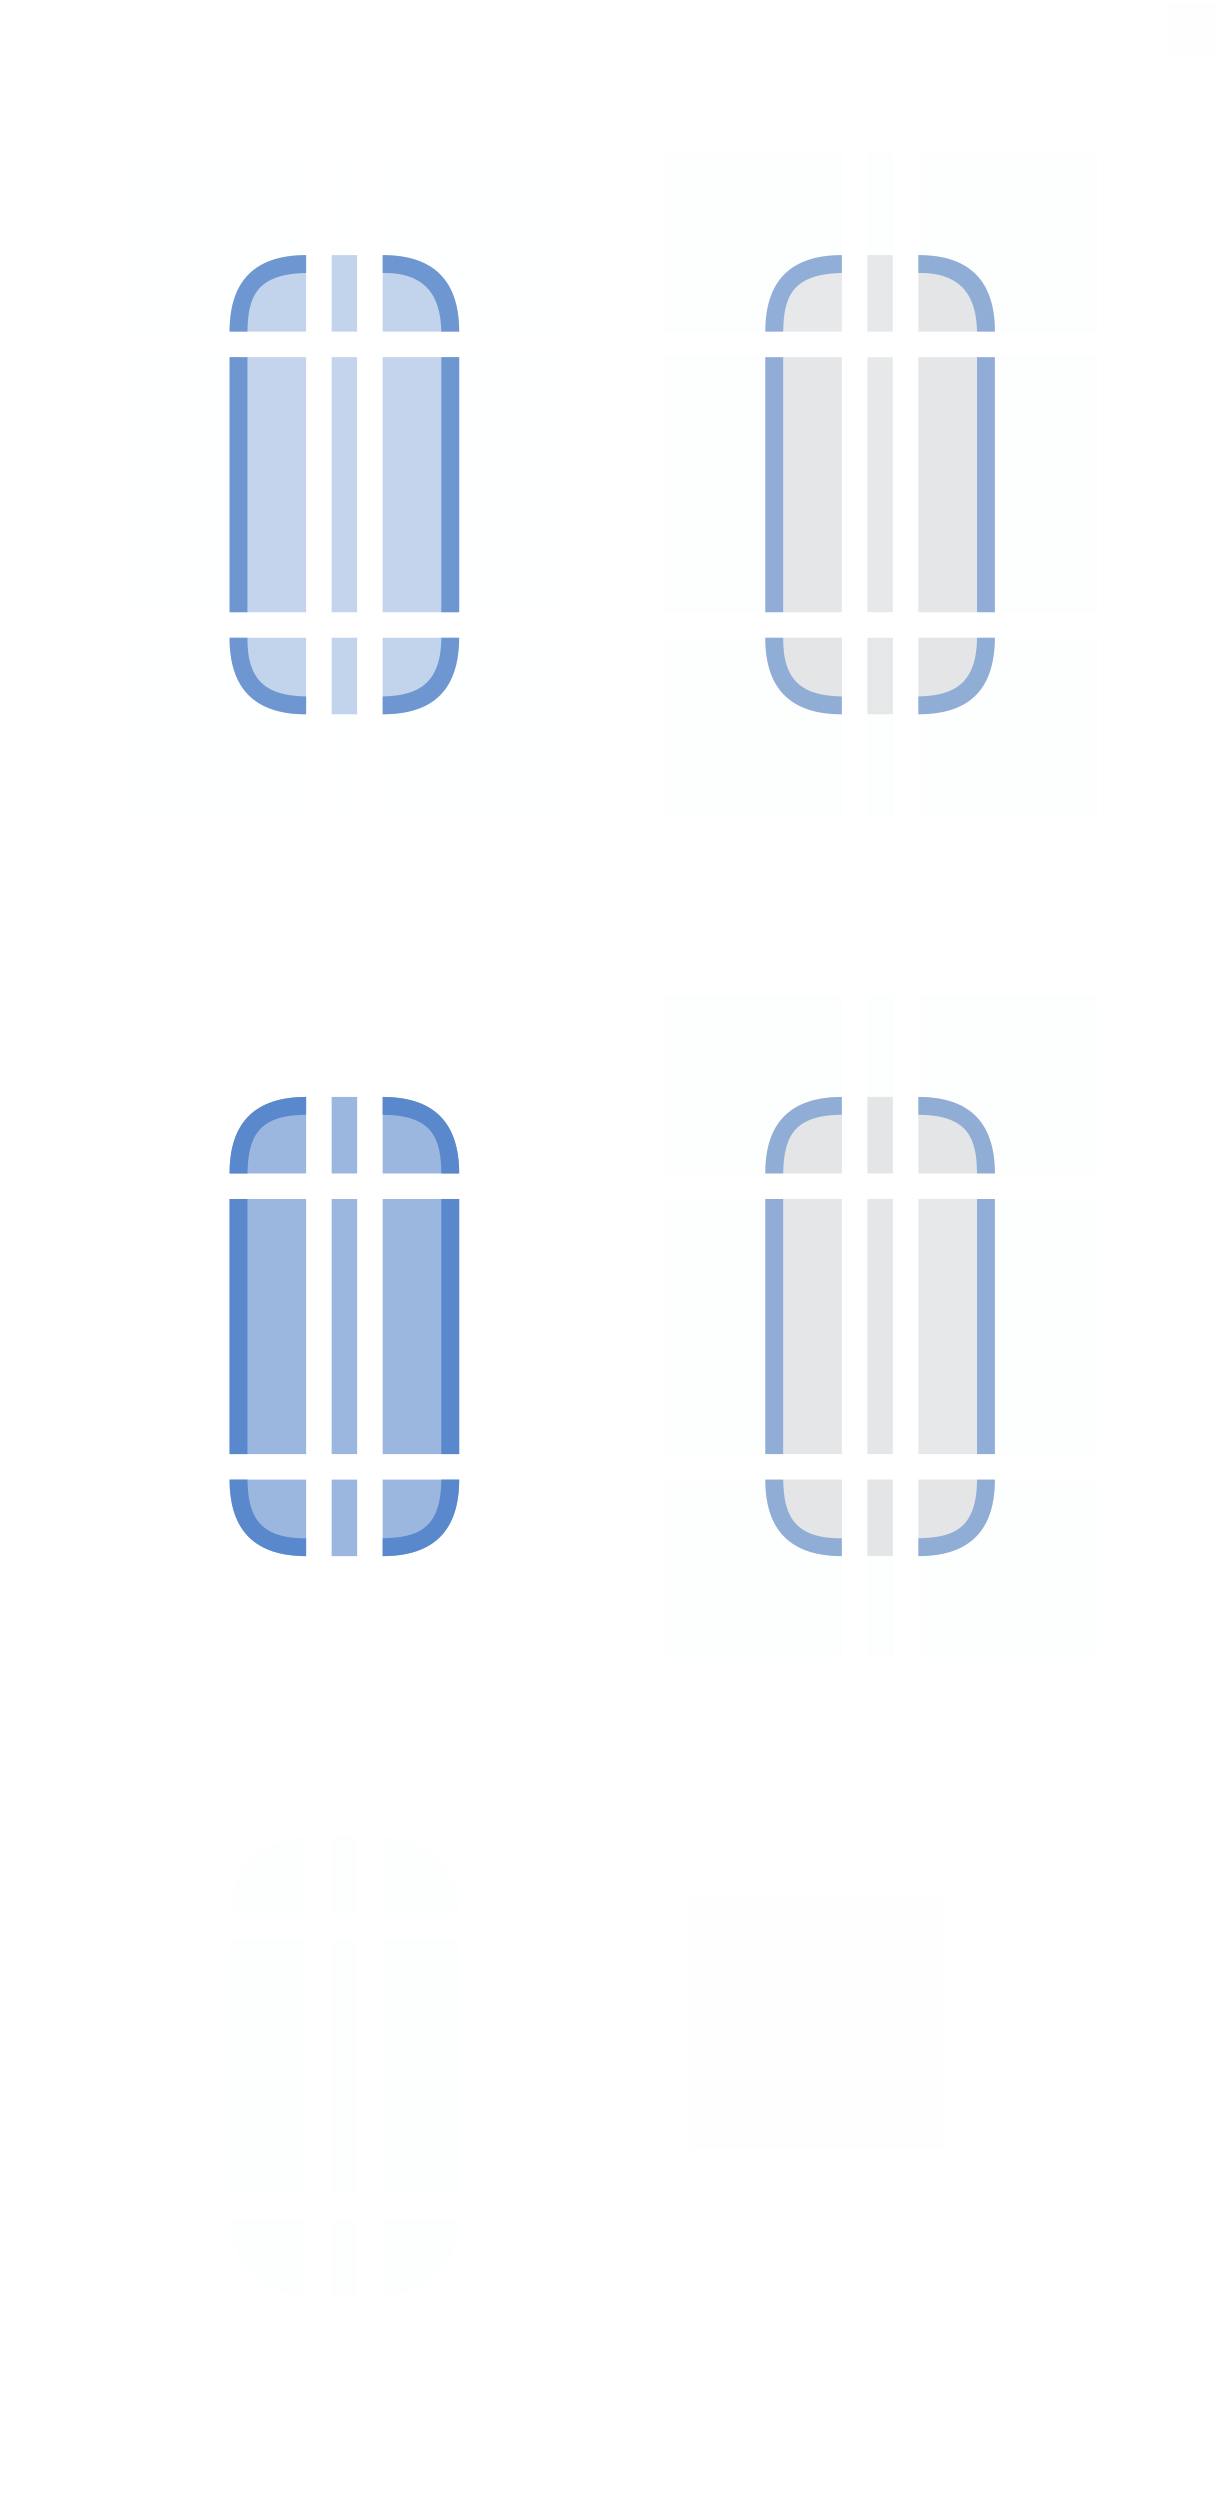
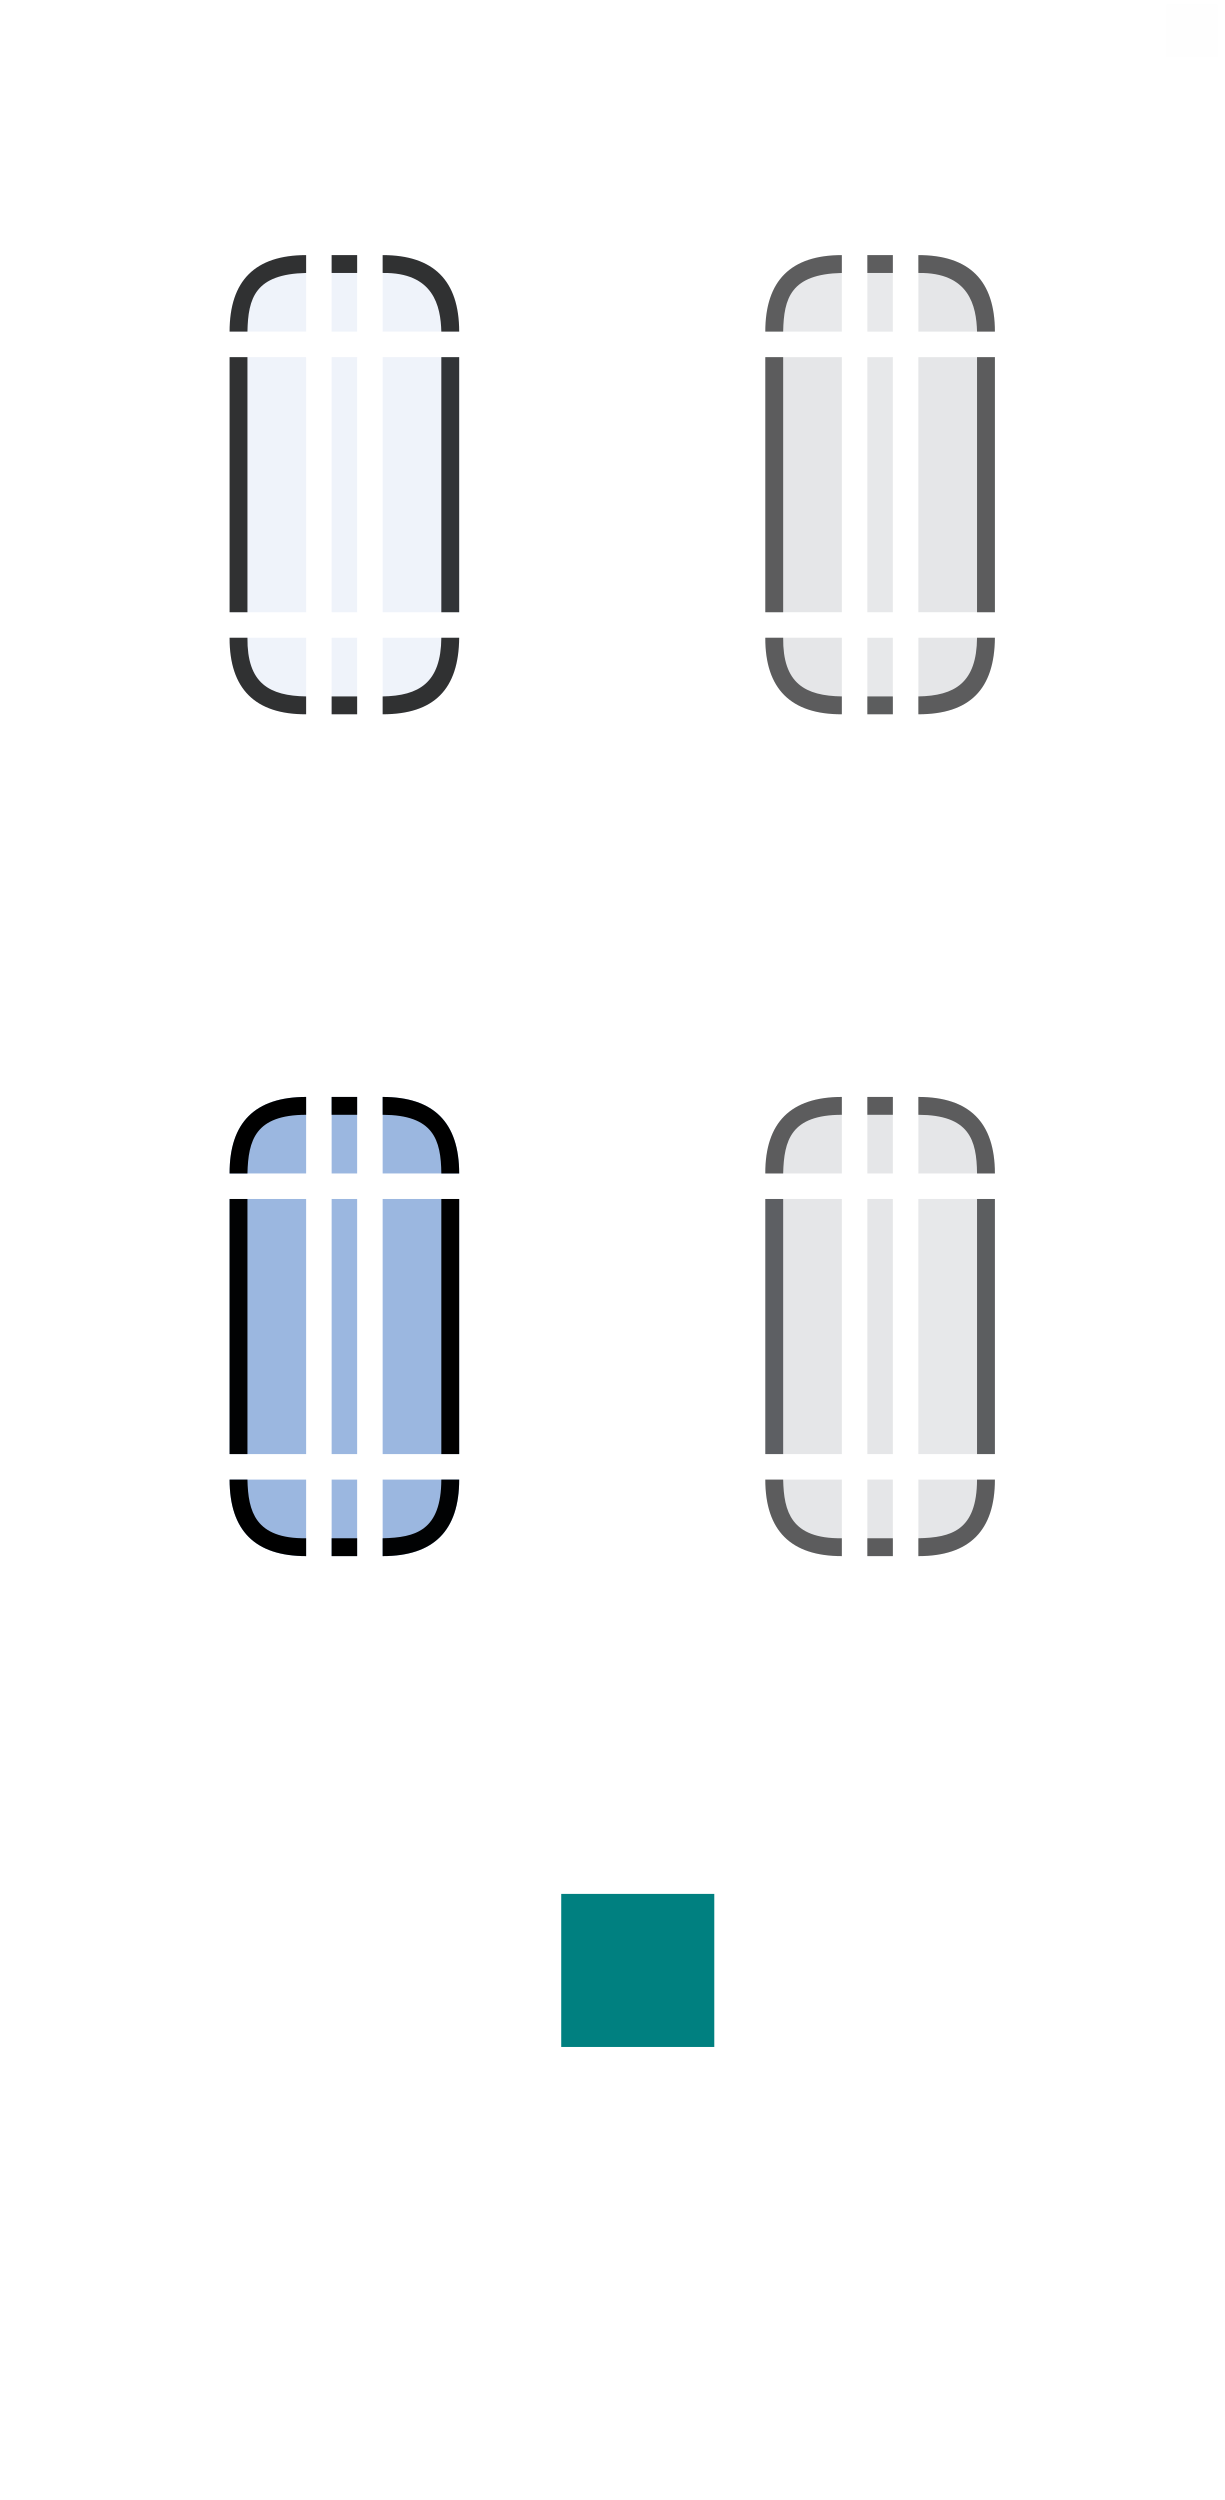
<svg xmlns="http://www.w3.org/2000/svg" width="48" height="98" id="svg3642" version="1.0">
  <style id="current-color-scheme" type="text/css">.ColorScheme-Highlight { stop-colr:#5988cc;    color:#5988cc; }
</style>
  <defs id="defs3644">
    <style type="text/css" id="style4" />
  </defs>
  <g id="layer1">
-     <rect style="stroke:none;fill-rule:evenodd;fill-opacity:0.6;fill:currentColor;opacity:0.6;" id="slider-center" width="1" height="10" x="13" y="14" class="ColorScheme-Text  ColorScheme-Highlight" />
-     <g transform="matrix(0,-0.75,-0.1,0,14.7,19.75)" id="slider-top" style="opacity:1;fill:#5e81ac;fill-opacity:0.6">
-       <rect style="opacity:0.01;fill:#5e81ac;fill-opacity:0.6;stroke:none" id="rect3850" width="1" height="7" x="24" y="12" transform="matrix(0,-10,-1.333333,0,34.33333,257)" />
-       <path id="path3909" d="m 9,7 v 10 h 4 V 7 Z" style="stroke:none;fill-rule:evenodd;fill-opacity:0.6;fill:currentColor;opacity:0.6;" class="ColorScheme-Text  ColorScheme-Highlight" />
-     </g>
-     <g id="slider-bottom" transform="matrix(0,0.75,-0.1,0,14.7,18.25)" style="opacity:1;fill:#5e81ac;fill-opacity:0.6">
-       <rect style="opacity:0.01;fill:#5e81ac;fill-opacity:0.6;stroke:none" id="rect3860" width="1" height="7" x="24" y="31" transform="matrix(0,-10,1.333333,0,-32.33333,257)" />
-       <path style="stroke:none;fill-rule:evenodd;fill-opacity:0.6;fill:currentColor;opacity:0.6;" d="m 9,7 v 10 h 4 V 7 Z" id="path3915" class="ColorScheme-Text  ColorScheme-Highlight" />
-     </g>
-     <rect ry="8" rx="0" y="74.241" x="27.018" height="10" width="10" id="hint-scrollbar-size" style="opacity:0.01;fill:#476c85;fill-opacity:1;fill-rule:nonzero;stroke:none;stroke-width:0.714" />
+     <rect style="stroke:none;fill-rule:evenodd;fill-opacity:0.094;fill:#5988cc;opacity:1" id="slider-center" width="1" height="10" x="13" y="14" class="ColorScheme-Text  ColorScheme-Highlight" />
+     <rect ry="4.8" rx="0" y="74.241" x="22" height="6" width="6" id="hint-scrollbar-size" style="opacity:1;fill:#008080;fill-opacity:1;fill-rule:nonzero;stroke:none;stroke-width:0.429" />
    <rect style="opacity:0.01;fill:#476c85;fill-opacity:1;fill-rule:nonzero;stroke:none" id="hint-tile-center" width="2.033" height="2.077" x="45.71" y="0.166" rx="0" ry="2.077" />
-     <rect style="fill:#088699;fill-opacity:0.01;fill-rule:evenodd;stroke:none" id="sunken-slider-center" width="1" height="10" x="13" y="76" class="ColorScheme-ButtonHover" />
-     <g id="sunken-slider-right" transform="matrix(0.75,0,0,1,8.249993,69)" style="fill:#088699;fill-opacity:0.01">
-       <path id="rect3838-4-8" d="m 9,7 v 10 h 4 V 7 Z" style="fill:#088699;fill-opacity:0.01;fill-rule:evenodd;stroke:none" class="ColorScheme-ButtonHover" />
-       <rect style="opacity:0.01;fill:#088699;fill-opacity:0.01;stroke:none" id="rect3924" width="4" height="10" x="29" y="64" transform="matrix(1.333333,0,0,1,-25.66667,-57)" />
-     </g>
-     <g id="sunken-slider-topright" transform="matrix(0.75,0,0,0.75,8.249993,69.75)" style="fill:#088699;fill-opacity:0.01">
-       <rect style="opacity:0.01;fill:#088699;fill-opacity:0.01;stroke:none" id="rect3920" width="7" height="7" x="26" y="56" transform="matrix(1.333333,0,0,1.333333,-25.66667,-77)" />
-       <path id="rect3840-2-9" d="m 9,3 v 4 h 4 C 13,4.784 11.216,3 9,3 Z" style="fill:#088699;fill-opacity:0.01;fill-rule:evenodd;stroke:none" class="ColorScheme-ButtonHover" />
-     </g>
-     <g id="sunken-slider-bottomright" transform="matrix(0.75,0,0,0.75,8.249993,74.25)" style="fill:#088699;fill-opacity:0.01">
-       <rect style="opacity:0.01;fill:#088699;fill-opacity:0.01;stroke:none" id="rect3930" width="7" height="7" x="26" y="75" transform="matrix(1.333333,0,0,1.333333,-25.66667,-83)" />
-       <path style="fill:#088699;fill-opacity:0.01;fill-rule:evenodd;stroke:none" d="m 9,21 v -4 h 4 c 0,2.216 -1.784,4 -4,4 z" id="path3871-1-7" class="ColorScheme-ButtonHover" />
-     </g>
-     <g id="sunken-slider-left" transform="matrix(-0.75,0,0,1,18.75,69)" style="fill:#088699;fill-opacity:0.01">
-       <path style="fill:#088699;fill-opacity:0.01;fill-rule:evenodd;stroke:none" d="m 9,7 v 10 h 4 V 7 Z" id="path3891-9-4" class="ColorScheme-ButtonHover" />
-       <rect style="opacity:0.01;fill:#088699;fill-opacity:0.01;stroke:none" id="rect3922" width="4" height="10" x="16" y="64" transform="matrix(-1.333333,0,0,1,39.66667,-57)" />
-     </g>
-     <g id="sunken-slider-topleft" transform="matrix(-0.75,0,0,0.75,18.75,69.75)" style="fill:#088699;fill-opacity:0.01">
-       <rect style="opacity:0.01;fill:#088699;fill-opacity:0.01;stroke:none" id="rect3916" width="7" height="7" x="16" y="56" transform="matrix(-1.333333,0,0,1.333333,39.66667,-77)" />
-       <path style="fill:#088699;fill-opacity:0.01;fill-rule:evenodd;stroke:none" d="m 9,3 v 4 h 4 C 13,4.784 11.216,3 9,3 Z" id="path3895-2-1" class="ColorScheme-ButtonHover" />
-     </g>
-     <g id="sunken-slider-bottomleft" transform="matrix(-0.75,0,0,0.75,18.75,74.25)" style="fill:#088699;fill-opacity:0.01">
-       <rect style="opacity:0.01;fill:#088699;fill-opacity:0.01;stroke:none" id="rect3926" width="7" height="7" x="16" y="75" transform="matrix(-1.333333,0,0,1.333333,39.66667,-83)" />
-       <path id="path3901-9-9" d="m 9,21 v -4 h 4 c 0,2.216 -1.784,4 -4,4 z" style="fill:#088699;fill-opacity:0.01;fill-rule:evenodd;stroke:none" class="ColorScheme-ButtonHover" />
-     </g>
-     <g transform="matrix(0,-0.75,-0.1,0,14.7,81.75)" id="sunken-slider-top" style="fill:#088699;fill-opacity:0.01">
-       <rect style="opacity:0.01;fill:#088699;fill-opacity:0.01;stroke:none" id="rect3918" width="1" height="7" x="24" y="56" transform="matrix(0,-10,-1.333333,0,93,257)" />
-       <path id="path3909-6-1" d="m 9,7 v 10 h 4 V 7 Z" style="fill:#088699;fill-opacity:0.01;fill-rule:evenodd;stroke:none" class="ColorScheme-ButtonHover" />
-     </g>
-     <g id="sunken-slider-bottom" transform="matrix(0,0.75,-0.1,0,14.7,80.25)" style="fill:#088699;fill-opacity:0.01">
-       <rect style="opacity:0.01;fill:#088699;fill-opacity:0.01;stroke:none" id="rect3928" width="1" height="7" x="24" y="75" transform="matrix(0,-10,1.333333,0,-91,257)" />
-       <path style="fill:#088699;fill-opacity:0.01;fill-rule:evenodd;stroke:none" d="m 9,7 v 10 h 4 V 7 Z" id="path3915-6-3" class="ColorScheme-ButtonHover" />
-     </g>
    <rect class="ColorScheme-ButtonHover  ColorScheme-Highlight" y="47" x="13" height="10" width="1" id="mouseover-slider-center" style="stroke:none;fill-rule:evenodd;fill-opacity:0.6;fill:currentColor;opacity:1" />
-     <g id="mouseover-slider-top" transform="matrix(0,-0.75,-0.1,0,14.7,52.75)" style="opacity:1;fill:#6e9ba8;fill-opacity:0.6">
-       <rect transform="matrix(0,-10,-1.333333,0,93,257)" y="56" x="24" height="7" width="1" id="rect3999" style="opacity:0.01;fill:#6e9ba8;fill-opacity:0.6;stroke:none" />
-       <path class="ColorScheme-ButtonHover  ColorScheme-Highlight" style="stroke:none;fill-rule:evenodd;fill-opacity:0.6;fill:currentColor;opacity:1" d="m 9,7 v 10 h 4 V 7 Z" id="path4001" />
-     </g>
-     <g transform="matrix(0,0.75,-0.1,0,14.7,51.25)" id="mouseover-slider-bottom" style="opacity:1;fill:#6e9ba8;fill-opacity:0.6">
-       <rect transform="matrix(0,-10,1.333333,0,-91,257)" y="75" x="24" height="7" width="1" id="rect4005" style="opacity:0.01;fill:#6e9ba8;fill-opacity:0.6;stroke:none" />
-       <path class="ColorScheme-ButtonHover  ColorScheme-Highlight" id="path4007" d="m 9,7 v 10 h 4 V 7 Z" style="stroke:none;fill-rule:evenodd;fill-opacity:0.6;fill:currentColor;opacity:1" />
-     </g>
    <g id="g1946" transform="translate(-7.000007,-5.999998)">
      <g id="g1695">
-         <g id="background-horizontal-top">
-           <rect y="45" x="41" height="7" width="1" id="rect4336" style="opacity:0.01;fill:#13446c;fill-opacity:1;stroke:none" />
-         </g>
-       </g>
-       <path class="ColorScheme-Text" style="opacity:1;fill:#192432;fill-opacity:0.01;fill-rule:evenodd;stroke:none;stroke-width:0.274" d="m 42,52 h -1 v -3 h 1 z" id="path4338" />
-       <path id="path4340" d="m 42,52 h -1 v -3 h 1 z" style="opacity:1;fill:#192432;fill-opacity:0.102;fill-rule:evenodd;stroke:none;stroke-width:0.274" class="ColorScheme-ViewBackground" />
+         <g id="g3185" />
+       </g>
      <g id="g4008">
-         <g id="background-horizontal-bottom">
-           <rect y="64" x="41" height="7" width="1" id="rect4344" style="opacity:0.01;fill:#13446c;fill-opacity:1;stroke:none" />
-         </g>
-         <path class="ColorScheme-Text" id="path4346" d="m 42,64 h -1 v 3 h 1 z" style="opacity:1;fill:#192432;fill-opacity:0.01;fill-rule:evenodd;stroke:none;stroke-width:0.274" />
-         <path style="opacity:1;fill:#192432;fill-opacity:0.102;fill-rule:evenodd;stroke:none;stroke-width:0.274" d="m 42,64 h -1 v 3 h 1 z" id="path4348" class="ColorScheme-ViewBackground" />
+         <g id="g3180" />
      </g>
      <g id="g1698">
        <rect style="opacity:1;fill:#192432;fill-opacity:0.01;fill-rule:evenodd;stroke:none" id="rect4352" width="1" height="10" x="41" y="53" class="ColorScheme-Text" />
        <g id="background-horizontal-center">
          <rect class="ColorScheme-ViewBackground" y="53" x="41" height="10" width="1" id="rect4354" style="opacity:1;fill:#192432;fill-opacity:0.102;fill-rule:evenodd;stroke:none" />
        </g>
      </g>
    </g>
    <g id="background-horizontal-topleft" transform="translate(-7.000007,-5.999998)">
-       <rect y="45" x="33" height="7" width="7" id="rect4320" style="opacity:0.01;fill:#13446c;fill-opacity:1;stroke:none" />
      <path class="ColorScheme-Text" id="path4322" d="m 40,49 v 3 h -3 c 6e-6,-2 1,-3 3,-3 z" style="opacity:1;fill:#192432;fill-opacity:0.01;fill-rule:evenodd;stroke:none;stroke-width:0.75" />
      <path style="fill:#192432;fill-opacity:0.102;fill-rule:evenodd;stroke:none;stroke-width:0.75" d="m 40,49 v 3 h -3 c -10e-7,-2 1,-3 3,-3 z" id="path4324" class="ColorScheme-ViewBackground" />
-       <path class="ColorScheme-Background  ColorScheme-Highlight" style="stroke-width:0.429;fill-opacity:0.6;fill:currentColor;opacity:1;" d="m 37,52 h 0.7 v 0 C 37.733,50.699 38,49.702 40,49.7 v 0 -0.7 0 c -2,-2e-6 -3.008,1 -3,3 z" id="path999-2" />
+       <path class="ColorScheme-Background  ColorScheme-Highlight" style="stroke-width:0.429;fill-opacity:0.6;fill:#000000;opacity:1" d="m 37,52 h 0.7 v 0 C 37.733,50.699 38,49.702 40,49.7 v 0 -0.7 0 c -2,-2e-6 -3.008,1 -3,3 z" id="path999-2" />
    </g>
    <g id="g1639" transform="translate(-7.000007,-5.999998)">
      <g id="g2984">
        <g id="g3676">
          <g id="g2587">
            <g id="g2583" />
          </g>
        </g>
        <g id="g3270">
          <g id="g1645">
-             <g id="background-vertical-top">
-               <rect style="opacity:0.01;fill:#13436c;fill-opacity:1;stroke:none" id="rect3866" width="1" height="7" x="41" y="12" />
+             <g id="g2418" />
+           </g>
+         </g>
+         <g id="g1654">
+           <g id="g3019">
+             <g id="background-vertical-bottom">
+               <path style="fill:#192432;fill-opacity:0.102;fill-rule:evenodd;stroke:none;stroke-width:0.274" d="m 42,31 h -1 v 3 h 1 z" id="path3915-5" class="ColorScheme-Text" />
            </g>
-             <path id="path3909-8" d="m 42,19 h -1 v -3 h 1 z" style="opacity:1;fill:#192432;fill-opacity:0.1;fill-rule:evenodd;stroke:none;stroke-width:0.274" class="ColorScheme-Text" />
-           </g>
-         </g>
-         <g id="g1654">
-           <g id="background-vertical-bottom">
-             <rect style="opacity:0.01;fill:#13436c;fill-opacity:1;stroke:none" id="rect3876" width="1" height="7" x="41" y="31" />
-             <path style="opacity:1;fill:#192432;fill-opacity:0.102;fill-rule:evenodd;stroke:none;stroke-width:0.274" d="m 42,31 h -1 v 3 h 1 z" id="path3915-5" class="ColorScheme-Text" />
            <path class="ColorScheme-ViewBackground" id="path4282" d="m 42,31 h -1 v 3 h 1 z" style="opacity:0;fill:#13446c;fill-opacity:1;fill-rule:evenodd;stroke:none;stroke-width:0.274" />
          </g>
        </g>
        <g id="g3472">
          <g id="g1648">
            <g id="background-vertical-center">
              <rect class="ColorScheme-Text" y="20" x="41" height="10" width="1" id="rect4272" style="opacity:1;fill:#192432;fill-opacity:0.102;fill-rule:evenodd;stroke:none" />
            </g>
          </g>
          <rect style="opacity:0;fill:#13446c;fill-opacity:1;fill-rule:evenodd;stroke:none" id="rect4266" width="1" height="10" x="41" y="20" class="ColorScheme-ViewBackground" />
        </g>
      </g>
    </g>
    <g id="background-vertical-topleft" transform="translate(-7.000007,-5.999998)">
-       <rect style="opacity:0.01;fill:#13436c;fill-opacity:1;stroke:none" id="rect3864" width="7" height="7" x="33" y="12" />
      <path style="opacity:1;fill:#192432;fill-opacity:0.1;fill-rule:evenodd;stroke:none;stroke-width:0.75" d="m 40,16 v 3 h -3 c 0,-2 1,-3 3,-3 z" id="path3895-9" class="ColorScheme-Text" />
      <path class="ColorScheme-ViewBackground" id="path4274" d="M 40,16 V 16.948 19 h -3 c 0,-1.662 1.338,-3 3,-3 z" style="opacity:0;fill:#13436c;fill-opacity:1;fill-rule:evenodd;stroke:none;stroke-width:0.75" />
-       <path class="ColorScheme-Background  ColorScheme-Highlight" style="stroke-width:0.429;fill-opacity:0.6;fill:currentColor;" d="M 37,19 H 37.7 v 0 c 0.026,-1.317 0.3,-2.255 2.3,-2.3 v 0 V 16 L 40,16 C 38,16 37,17 37,19 Z" id="path999-2-5" />
+       <path class="ColorScheme-Background  ColorScheme-Highlight" style="stroke-width:0.429;fill-opacity:0.6;fill:#000000" d="M 37,19 H 37.7 v 0 c 0.026,-1.317 0.3,-2.255 2.3,-2.3 v 0 V 16 L 40,16 C 38,16 37,17 37,19 Z" id="path999-2-5" />
    </g>
    <g id="background-vertical-topright" transform="translate(-7.000007,-5.999998)">
-       <rect style="opacity:0.01;fill:#13436c;fill-opacity:1;stroke:none" id="rect3868" width="7" height="7" x="43" y="12" />
      <path id="rect3840-1" d="m 43,16 v 3 h 3 c 7e-6,-2 -1,-3 -3,-3 z" style="opacity:0.01;fill:#192432;fill-opacity:1;fill-rule:evenodd;stroke:none;stroke-width:0.75" class="ColorScheme-Text" />
      <path class="ColorScheme-ViewBackground" style="opacity:1;fill:#192432;fill-opacity:0.102;fill-rule:evenodd;stroke:none;stroke-width:0.75" d="m 43,16 v 3 h 3 c 0,-2 -1,-3 -3,-3 z" id="path4278" />
-       <path class="ColorScheme-Background  ColorScheme-Highlight" style="stroke-width:0.429;fill-opacity:0.6;fill:currentColor;" d="m 43,16 v 0.7 0 c 2,-0.028 2.274,1.3 2.3,2.3 v 0 H 46 v 0 c 0,-2 -1,-3 -3,-3 z" id="path999-2-5-7" />
+       <path class="ColorScheme-Background  ColorScheme-Highlight" style="stroke-width:0.429;fill-opacity:0.6;fill:#000000" d="m 43,16 v 0.7 0 c 2,-0.028 2.274,1.3 2.3,2.3 v 0 H 46 v 0 c 0,-2 -1,-3 -3,-3 z" id="path999-2-5-7" />
    </g>
    <g id="background-vertical-bottomleft" transform="translate(-7.000007,-5.999998)">
-       <rect style="opacity:0.01;fill:#13436c;fill-opacity:1;stroke:none" id="rect3874" width="7" height="7" x="33" y="31" />
      <path id="path3901-7" d="m 40,34 v -3 h -3 c 7e-6,2 1,3 3,3 z" style="opacity:1;fill:#192432;fill-opacity:0.01;fill-rule:evenodd;stroke:none;stroke-width:0.75" class="ColorScheme-Text" />
      <path class="ColorScheme-ViewBackground" style="fill:#192432;fill-opacity:0.102;fill-rule:evenodd;stroke:none;stroke-width:0.75" d="m 40,34 v -3 h -3 c 0,2 1,3 3,3 z" id="path4280" />
-       <path class="ColorScheme-Background  ColorScheme-Highlight" style="stroke-width:0.429;fill-opacity:0.6;fill:currentColor;" d="m 40,34 v -0.7 0 C 38.568,33.276 37.681,32.801 37.7,31 v 0 H 37 v 0.008 C 36.993,33 38,34.007 39.998,34 Z" id="path999-2-5-7-0" />
+       <path class="ColorScheme-Background  ColorScheme-Highlight" style="stroke-width:0.429;fill-opacity:0.6;fill:#000000" d="m 40,34 v -0.7 0 C 38.568,33.276 37.681,32.801 37.7,31 v 0 H 37 v 0.008 C 36.993,33 38,34.007 39.998,34 Z" id="path999-2-5-7-0" />
    </g>
    <g id="background-vertical-bottomright" transform="translate(-7.000007,-5.999998)">
-       <rect style="opacity:0.01;fill:#13436c;fill-opacity:1;stroke:none" id="rect3878" width="7" height="7" x="43" y="31" />
      <path style="opacity:0.01;fill:#192432;fill-opacity:1;fill-rule:evenodd;stroke:none;stroke-width:0.75" d="m 43,34 v -3 h 3 c 7e-6,2 -1,3 -3,3 z" id="path3871-2" class="ColorScheme-Text" />
      <path class="ColorScheme-ViewBackground" id="path4284" d="m 43,34 v -3 h 3 c 0,2 -1,3 -3,3 z" style="fill:#192432;fill-opacity:0.102;fill-rule:evenodd;stroke:none;stroke-width:0.75" />
-       <path class="ColorScheme-Background  ColorScheme-Highlight" style="stroke-width:0.429;fill-opacity:0.6;fill:currentColor;" d="m 46,31 h -0.7 v 0 c -0.013,1.767 -0.875,2.275 -2.3,2.3 v 0 0.7 0 c 2.022,0 2.983,-0.983 3,-3 z" id="path999-2-5-7-0-9" />
+       <path class="ColorScheme-Background  ColorScheme-Highlight" style="stroke-width:0.429;fill-opacity:0.6;fill:#000000" d="m 46,31 h -0.7 v 0 c -0.013,1.767 -0.875,2.275 -2.3,2.3 v 0 0.7 0 c 2.022,0 2.983,-0.983 3,-3 z" id="path999-2-5-7-0-9" />
    </g>
    <g id="background-horizontal-topright" transform="translate(-7.000007,-5.999998)">
-       <rect y="45" x="43" height="7" width="7" id="rect4296" style="opacity:0.01;fill:#13446c;fill-opacity:1;stroke:none" />
      <path class="ColorScheme-Text" style="opacity:1;fill:#192432;fill-opacity:0.01;fill-rule:evenodd;stroke:none;stroke-width:0.75" d="m 43,49 v 3 h 3 c 6e-6,-2 -1,-3 -3,-3 z" id="path4298" />
      <path id="path4300" d="m 43,49 v 3 h 3 c -10e-7,-2 -1,-3 -3,-3 z" style="fill:#192432;fill-opacity:0.102;fill-rule:evenodd;stroke:none;stroke-width:0.75" class="ColorScheme-ViewBackground" />
-       <path class="ColorScheme-Background  ColorScheme-Highlight" style="stroke-width:0.429;fill-opacity:0.6;fill:#5988cc" d="M 43,49 V 49.7 v 0 c 2,0.005 2.286,0.981 2.3,2.3 v 0 H 46 V 52 c 0,-2 -1,-3 -3,-3 z" id="path999-2-5-7-3" />
+       <path class="ColorScheme-Background  ColorScheme-Highlight" style="stroke-width:0.429;fill-opacity:0.6;fill:#000000" d="M 43,49 V 49.7 v 0 c 2,0.005 2.286,0.981 2.3,2.3 v 0 H 46 V 52 c 0,-2 -1,-3 -3,-3 z" id="path999-2-5-7-3" />
    </g>
    <g id="background-horizontal-bottomright" transform="translate(-7.000007,-5.999998)">
-       <rect y="64" x="43" height="7" width="7" id="rect4304" style="opacity:0.01;fill:#13446c;fill-opacity:1;stroke:none" />
      <path class="ColorScheme-Text" id="path4306" d="m 43,67 v -3 h 3 c 6e-6,2 -1,3 -3,3 z" style="opacity:1;fill:#192432;fill-opacity:0.01;fill-rule:evenodd;stroke:none;stroke-width:0.75" />
      <path style="fill:#192432;fill-opacity:0.102;fill-rule:evenodd;stroke:none;stroke-width:0.75" d="m 43,67 v -3 h 3 C 46,66 45,67 43,67 Z" id="path4308" class="ColorScheme-ViewBackground" />
-       <path class="ColorScheme-Background  ColorScheme-Highlight" style="stroke-width:0.429;fill-opacity:0.6;fill:#5988cc" d="m 46,64 h -0.7 v 0 c -0.007,2 -1.002,2.271 -2.3,2.3 v 0 0.7 h 0.006 C 45,67 46,66 46,64 Z" id="path999-2-5-7-6" />
+       <path class="ColorScheme-Background  ColorScheme-Highlight" style="stroke-width:0.429;fill-opacity:0.6;fill:#000000" d="m 46,64 h -0.7 v 0 c -0.007,2 -1.002,2.271 -2.3,2.3 v 0 0.7 h 0.006 C 45,67 46,66 46,64 Z" id="path999-2-5-7-6" />
    </g>
    <g id="background-horizontal-bottomleft" transform="translate(-7.000007,-5.999998)">
-       <rect y="64" x="33" height="7" width="7" id="rect4328" style="opacity:0.01;fill:#13446c;fill-opacity:1;stroke:none" />
      <path class="ColorScheme-Text" style="opacity:1;fill:#192432;fill-opacity:0.01;fill-rule:evenodd;stroke:none;stroke-width:0.75" d="m 40,67 v -3 L 37,64 c -10e-7,2 1,3 3,3 z" id="path4330" />
      <path id="path4332" d="M 40,67 40,64 l -3,10e-7 C 37,66 38,67 40,67 Z" style="fill:#192432;fill-opacity:0.102;fill-rule:evenodd;stroke:none;stroke-width:0.75" class="ColorScheme-ViewBackground" />
-       <path class="ColorScheme-Background  ColorScheme-Highlight" style="stroke-width:0.429;fill-opacity:0.6;fill:#5988cc" d="m 40,67 v -0.7 0 C 38,66.324 37.727,65.247 37.7,64 H 37 v 0 0 c 0,2 1,3 3,3 z" id="path999-2-5-7-6-7" />
+       <path class="ColorScheme-Background  ColorScheme-Highlight" style="stroke-width:0.429;fill-opacity:0.6;fill:#000000" d="m 40,67 v -0.7 0 C 38,66.324 37.727,65.247 37.7,64 H 37 v 0 0 c 0,2 1,3 3,3 z" id="path999-2-5-7-6-7" />
    </g>
    <g id="background-vertical-left">
      <path style="opacity:0.01;fill:#192432;fill-opacity:1;fill-rule:evenodd;stroke:none;stroke-width:0.866" d="m 33,14 v 10 h -3 v -10 z" id="path3891-2" class="ColorScheme-Text" />
-       <rect style="opacity:0.01;fill:#13436c;fill-opacity:1;stroke:none" id="rect3870" width="4" height="10" x="26" y="14" />
      <path class="ColorScheme-ViewBackground" id="path4262" d="m 33,14 v 10 h -3 v -10 z" style="opacity:1;fill:#192432;fill-opacity:0.102;fill-rule:evenodd;stroke:none;stroke-width:0.866" />
-       <rect class="ColorScheme-Text  ColorScheme-Highlight" y="14" x="30" height="10" width="0.7" id="rect4272-3" style="stroke-width:0.837;stroke:none;fill-rule:evenodd;fill-opacity:0.6;fill:currentColor;opacity:1;" />
+       <rect class="ColorScheme-Text  ColorScheme-Highlight" y="14" x="30" height="10" width="0.7" id="rect4272-3" style="stroke-width:0.837;stroke:none;fill-rule:evenodd;fill-opacity:0.6;fill:#000000;opacity:1" />
    </g>
    <g id="background-vertical-right">
      <path id="rect3838-1" d="m 36,14 v 10 h 3 v -10 z" style="opacity:0.01;fill:#192432;fill-opacity:1;fill-rule:evenodd;stroke:none;stroke-width:0.866" class="ColorScheme-Text" />
-       <rect style="opacity:0.01;fill:#13436c;fill-opacity:1;stroke:none" id="rect3872" width="4" height="10" x="39" y="14" />
      <path class="ColorScheme-ViewBackground" style="opacity:1;fill:#192432;fill-opacity:0.102;fill-rule:evenodd;stroke:none;stroke-width:0.866" d="m 36,14 v 10 h 3 v -10 z" id="path4264" />
-       <rect class="ColorScheme-Text  ColorScheme-Highlight" y="14" x="38.3" height="10" width="0.7" id="rect4272-3-6" style="stroke-width:0.837;stroke:none;fill-rule:evenodd;fill-opacity:0.6;fill:currentColor;" />
+       <rect class="ColorScheme-Text  ColorScheme-Highlight" y="14" x="38.3" height="10" width="0.7" id="rect4272-3-6" style="stroke-width:0.837;stroke:none;fill-rule:evenodd;fill-opacity:0.6;fill:#000000" />
    </g>
    <g id="background-horizontal-left">
      <path class="ColorScheme-Text" id="path4312" d="m 33,47 v 10 h -3 V 47 Z" style="opacity:1;fill:#192432;fill-opacity:0.01;fill-rule:evenodd;stroke:none;stroke-width:0.866" />
-       <rect y="47" x="26" height="10" width="4" id="rect4314" style="opacity:0.01;fill:#13446c;fill-opacity:1;stroke:none" />
      <path style="fill:#192432;fill-opacity:0.102;fill-rule:evenodd;stroke:none;stroke-width:0.866" d="m 33,47 v 10 h -3 V 47 Z" id="path4316" class="ColorScheme-ViewBackground" />
-       <rect class="ColorScheme-Text  ColorScheme-Highlight" y="47" x="30" height="10" width="0.7" id="rect4272-3-6-3" style="fill:#5988cc;fill-opacity:0.6;fill-rule:evenodd;stroke:none;stroke-width:0.837" />
+       <rect class="ColorScheme-Text  ColorScheme-Highlight" y="47" x="30" height="10" width="0.7" id="rect4272-3-6-3" style="fill:#03060b;fill-opacity:0.6;fill-rule:evenodd;stroke:none;stroke-width:0.837" />
    </g>
    <g id="background-horizontal-right">
      <path class="ColorScheme-Text" style="opacity:1;fill:#192432;fill-opacity:0.102;fill-rule:evenodd;stroke:none;stroke-width:0.866" d="m 36,47 v 10 h 3 V 47 Z" id="path4288" />
-       <rect y="47" x="39" height="10" width="4" id="rect4290" style="opacity:0.01;fill:#13446c;fill-opacity:1;stroke:none" />
-       <path id="path4292" d="m 51,46.454 v 10 h 3 v -10 z" style="fill:#13436c;fill-opacity:0.012;fill-rule:evenodd;stroke:none;stroke-width:0.866" class="ColorScheme-ViewBackground" />
-       <rect class="ColorScheme-Text  ColorScheme-Highlight" y="47" x="38.3" height="10" width="0.7" id="rect4272-3-6-6" style="fill:#5988cc;fill-opacity:0.6;fill-rule:evenodd;stroke:none;stroke-width:0.837" />
+       <rect class="ColorScheme-Text  ColorScheme-Highlight" y="47" x="38.3" height="10" width="0.7" id="rect4272-3-6-6" style="fill:#010304;fill-opacity:0.6;fill-rule:evenodd;stroke:none;stroke-width:0.837" />
    </g>
    <g id="mouseover-slider-topleft">
-       <rect y="39" x="5" height="7" width="7" id="rect3987" style="opacity:0.01;fill:#6e9ba8;fill-opacity:0.6;stroke:none" />
      <path class="ColorScheme-ButtonHover  ColorScheme-Highlight" id="path3989" d="m 12,43 v 3 h -3 C 9,44 10,43 12,43 Z" style="stroke-width:0.75;stroke:none;fill-rule:evenodd;fill-opacity:0.6;fill:currentColor;opacity:1" />
-       <path class="ColorScheme-Background  ColorScheme-Highlight" style="stroke-width:0.429;fill-opacity:1;fill:currentColor;" d="m 9,46 h 0.7 v 0 c 0.033,-1.301 0.3,-2.298 2.3,-2.3 v 0 -0.7 0 c -2,-2e-6 -3.008,1 -3,3 z" id="path999-2-3" />
+       <path class="ColorScheme-Background  ColorScheme-Highlight" style="stroke-width:0.429;fill-opacity:1;fill:#000000" d="m 9,46 h 0.7 v 0 c 0.033,-1.301 0.3,-2.298 2.3,-2.3 v 0 -0.7 0 c -2,-2e-6 -3.008,1 -3,3 z" id="path999-2-3" />
    </g>
    <g id="mouseover-slider-topright">
-       <rect y="39" x="15" height="7" width="7" id="rect3969" style="opacity:0.01;fill:#6e9ba8;fill-opacity:0.6;stroke:none" />
      <path class="ColorScheme-ButtonHover  ColorScheme-Highlight" style="stroke-width:0.75;stroke:none;fill-rule:evenodd;fill-opacity:0.6;fill:currentColor;opacity:1" d="m 15,43 v 3 h 3 C 18,44 17,43 15,43 Z" id="path3971" />
-       <path class="ColorScheme-Background  ColorScheme-Highlight" style="stroke-width:0.429;fill-opacity:1;fill:currentColor;" d="M 15,43 V 43.7 v 0 c 2,0.005 2.286,0.981 2.3,2.3 v 0 h 0.7 V 46 c 0,-2 -1,-3 -3,-3 z" id="path999-2-5-7-3-6" />
+       <path class="ColorScheme-Background  ColorScheme-Highlight" style="stroke-width:0.429;fill-opacity:1;fill:#000000" d="M 15,43 V 43.7 v 0 c 2,0.005 2.286,0.981 2.3,2.3 v 0 h 0.7 V 46 c 0,-2 -1,-3 -3,-3 z" id="path999-2-5-7-3-6" />
    </g>
    <g id="mouseover-slider-left">
      <path class="ColorScheme-ButtonHover  ColorScheme-Highlight" id="path3981" d="m 12,47 v 10 h -3 V 47 Z" style="stroke-width:0.866;stroke:none;fill-rule:evenodd;fill-opacity:0.6;fill:currentColor;opacity:1" />
-       <rect y="47" x="5" height="10" width="4" id="rect3983" style="opacity:0.01;fill:#6e9ba8;fill-opacity:0.6;stroke:none" />
-       <rect class="ColorScheme-Text  ColorScheme-Highlight" y="47" x="9" height="10" width="0.7" id="rect4272-3-6-3-7" style="stroke-width:0.837;stroke:none;fill-rule:evenodd;fill-opacity:1;fill:currentColor;" />
+       <rect class="ColorScheme-Text  ColorScheme-Highlight" y="47" x="9" height="10" width="0.7" id="rect4272-3-6-3-7" style="stroke-width:0.837;stroke:none;fill-rule:evenodd;fill-opacity:1;fill:#010203" />
    </g>
    <g id="mouseover-slider-right">
      <path class="ColorScheme-ButtonHover  ColorScheme-Highlight" style="stroke-width:0.866;stroke:none;fill-rule:evenodd;fill-opacity:0.6;fill:currentColor;opacity:1" d="m 15,47 v 10 h 3 V 47 Z" id="path3963" />
-       <rect y="47" x="18" height="10" width="4" id="rect3965" style="opacity:0.01;fill:#6e9ba8;fill-opacity:0.6;stroke:none" />
-       <rect class="ColorScheme-Text  ColorScheme-Highlight" y="47" x="17.3" height="10" width="0.7" id="rect4272-3-6-6-5" style="stroke-width:0.837;stroke:none;fill-rule:evenodd;fill-opacity:1;fill:currentColor;" />
+       <rect class="ColorScheme-Text  ColorScheme-Highlight" y="47" x="17.3" height="10" width="0.7" id="rect4272-3-6-6-5" style="stroke-width:0.837;stroke:none;fill-rule:evenodd;fill-opacity:1;fill:#000000" />
    </g>
    <g id="mouseover-slider-bottomleft">
-       <rect y="58" x="5" height="7" width="7" id="rect3993" style="opacity:0.01;fill:#6e9ba8;fill-opacity:0.6;stroke:none" />
      <path class="ColorScheme-ButtonHover  ColorScheme-Highlight" style="stroke-width:0.75;stroke:none;fill-rule:evenodd;fill-opacity:0.6;fill:currentColor;opacity:1" d="m 12,61 v -3 h -3 c -2e-6,2 1,3 3,3 z" id="path3995" />
-       <path class="ColorScheme-Background  ColorScheme-Highlight" style="stroke-width:0.429;fill-opacity:1;fill:currentColor;" d="m 12,61 v -0.7 0 c -2,0.024 -2.273,-1.053 -2.3,-2.3 h -0.7 v 0 0 c 0,2 1,3 3,3 z" id="path999-2-5-7-6-7-3" />
+       <path class="ColorScheme-Background  ColorScheme-Highlight" style="stroke-width:0.429;fill-opacity:1;fill:#000000" d="m 12,61 v -0.7 0 c -2,0.024 -2.273,-1.053 -2.3,-2.3 h -0.7 v 0 0 c 0,2 1,3 3,3 z" id="path999-2-5-7-6-7-3" />
    </g>
    <g id="mouseover-slider-bottomright">
-       <rect y="58" x="15" height="7" width="7" id="rect3975" style="opacity:0.01;fill:#6e9ba8;fill-opacity:0.6;stroke:none" />
      <path class="ColorScheme-ButtonHover  ColorScheme-Highlight" id="path3977" d="m 15,61 v -3 h 3 c 6e-6,2 -1,3 -3,3 z" style="stroke-width:0.75;stroke:none;fill-rule:evenodd;fill-opacity:0.6;fill:currentColor;opacity:1" />
-       <path class="ColorScheme-Background  ColorScheme-Highlight" style="stroke-width:0.429;fill-opacity:1;fill:currentColor;" d="m 18,58 h -0.7 v 0 c -0.007,2 -1.002,2.271 -2.3,2.3 v 0 0.7 h 0.006 c 1.994,0 2.994,-1 2.994,-3 z" id="path999-2-5-7-6-5" />
+       <path class="ColorScheme-Background  ColorScheme-Highlight" style="stroke-width:0.429;fill-opacity:1;fill:#010203" d="m 18,58 h -0.7 v 0 c -0.007,2 -1.002,2.271 -2.3,2.3 v 0 0.7 h 0.006 c 1.994,0 2.994,-1 2.994,-3 z" id="path999-2-5-7-6-5" />
    </g>
    <g id="slider-topleft">
-       <rect style="opacity:0.01;fill:#5e81ac;fill-opacity:0.6;stroke:none" id="rect3848" width="7" height="7" x="5" y="6" />
-       <path style="stroke-width:0.75;stroke:none;fill-rule:evenodd;fill-opacity:0.6;fill:currentColor;opacity:0.6;" d="m 12,10 v 3 h -3 C 9,11 10,10 12,10 Z" id="path3895" class="ColorScheme-Text  ColorScheme-Highlight" />
-       <path class="ColorScheme-Background  ColorScheme-Highlight" style="stroke-width:0.429;fill-opacity:0.8;fill:currentColor;" d="m 9,13 h 0.7 v 0 c 0.026,-1.317 0.3,-2.255 2.3,-2.3 v 0 -0.7 l -1.5e-5,3.04e-4 c -2,-3.04e-4 -3,1 -3,2.999 z" id="path999-2-5-6" />
+       <path style="stroke-width:0.75;stroke:none;fill-rule:evenodd;fill-opacity:0.095;fill:#5988cc;opacity:1" d="m 12,10 v 3 h -3 C 9,11 10,10 12,10 Z" id="path3895" class="ColorScheme-Text  ColorScheme-Highlight" />
+       <path class="ColorScheme-Background  ColorScheme-Highlight" style="stroke-width:0.429;fill-opacity:0.8;fill:#000001" d="m 9,13 h 0.7 v 0 c 0.026,-1.317 0.3,-2.255 2.3,-2.3 v 0 -0.7 l -1.5e-5,3.04e-4 c -2,-3.04e-4 -3,1 -3,2.999 z" id="path999-2-5-6" />
    </g>
    <g id="slider-topright">
-       <rect style="opacity:0.01;fill:#5e81ac;fill-opacity:0.6;stroke:none" id="rect3852" width="7" height="7" x="15" y="6" />
-       <path id="rect3840" d="m 15,10 v 3 h 3 C 18,11 17,10 15,10 Z" style="stroke-width:0.75;stroke:none;fill-rule:evenodd;fill-opacity:0.6;fill:currentColor;opacity:0.6;" class="ColorScheme-Text  ColorScheme-Highlight" />
-       <path class="ColorScheme-Background  ColorScheme-Highlight" style="stroke-width:0.429;fill-opacity:0.8;fill:currentColor;" d="m 15,10 v 0.7 0 c 2,-0.028 2.274,1.3 2.3,2.3 v 0 h 0.7 v 0 c 0,-2 -1,-3 -3,-3 z" id="path999-2-5-7-2" />
+       <path id="rect3840" d="m 15,10 v 3 h 3 C 18,11 17,10 15,10 Z" style="stroke-width:0.75;stroke:none;fill-rule:evenodd;fill-opacity:0.094;fill:#5988cc;opacity:1" class="ColorScheme-Text  ColorScheme-Highlight" />
+       <path class="ColorScheme-Background  ColorScheme-Highlight" style="stroke-width:0.429;fill-opacity:0.8;fill:#000000" d="m 15,10 v 0.7 0 c 2,-0.028 2.274,1.3 2.3,2.3 v 0 h 0.7 v 0 c 0,-2 -1,-3 -3,-3 z" id="path999-2-5-7-2" />
    </g>
    <g id="slider-left">
-       <path style="stroke-width:0.866;stroke:none;fill-rule:evenodd;fill-opacity:0.6;fill:currentColor;opacity:0.6;" d="m 12,14 v 10 h -3 v -10 z" id="path3891" class="ColorScheme-Text  ColorScheme-Highlight" />
-       <rect style="opacity:0.01;fill:#5e81ac;fill-opacity:0.6;stroke:none" id="rect3854" width="4" height="10" x="5" y="14" />
-       <rect class="ColorScheme-Text  ColorScheme-Highlight" y="14" x="9" height="10" width="0.7" id="rect4272-3-9" style="stroke-width:0.837;stroke:none;fill-rule:evenodd;fill-opacity:0.8;fill:currentColor;" />
+       <path style="stroke-width:0.866;stroke:none;fill-rule:evenodd;fill-opacity:0.094;fill:#5988cc;opacity:1" d="m 12,14 v 10 h -3 v -10 z" id="path3891" class="ColorScheme-Text  ColorScheme-Highlight" />
+       <rect class="ColorScheme-Text  ColorScheme-Highlight" y="14" x="9" height="10" width="0.7" id="rect4272-3-9" style="stroke-width:0.837;stroke:none;fill-rule:evenodd;fill-opacity:0.8;fill:#000000" />
    </g>
    <g id="slider-right">
-       <path id="rect3838" d="m 15,14 v 10 h 3 v -10 z" style="stroke-width:0.866;stroke:none;fill-rule:evenodd;fill-opacity:0.6;fill:currentColor;opacity:0.6;" class="ColorScheme-Text  ColorScheme-Highlight" />
-       <rect style="opacity:0.01;fill:#5e81ac;fill-opacity:0.6;stroke:none" id="rect3856" width="4" height="10" x="18" y="14" />
-       <rect class="ColorScheme-Text  ColorScheme-Highlight" y="14" x="17.3" height="10" width="0.7" id="rect4272-3-6-1" style="stroke-width:0.837;stroke:none;fill-rule:evenodd;fill-opacity:0.8;fill:currentColor;" />
+       <path id="rect3838" d="m 15,14 v 10 h 3 v -10 z" style="stroke-width:0.866;stroke:none;fill-rule:evenodd;fill-opacity:0.094;fill:#5988cc;opacity:1" class="ColorScheme-Text  ColorScheme-Highlight" />
+       <rect class="ColorScheme-Text  ColorScheme-Highlight" y="14" x="17.3" height="10" width="0.7" id="rect4272-3-6-1" style="stroke-width:0.837;stroke:none;fill-rule:evenodd;fill-opacity:0.8;fill:#020407" />
    </g>
    <g id="slider-bottomleft">
-       <rect style="opacity:0.01;fill:#5e81ac;fill-opacity:0.6;stroke:none" id="rect3858" width="7" height="7" x="5" y="25" />
-       <path id="path3901" d="m 12,28 v -3 h -3 c -10e-7,2 1,3 3,3 z" style="stroke-width:0.75;stroke:none;fill-rule:evenodd;fill-opacity:0.6;fill:currentColor;opacity:0.6;" class="ColorScheme-Text  ColorScheme-Highlight" />
-       <path class="ColorScheme-Background  ColorScheme-Highlight" style="stroke-width:0.429;fill-opacity:0.8;fill:currentColor;" d="m 12,28 v -0.7 0 c -1.432,-0.024 -2.319,-0.499 -2.3,-2.3 v 0 h -0.7 v 0.008 c -0.007,1.992 1,3 2.998,2.992 z" id="path999-2-5-7-0-2" />
+       <path id="path3901" d="m 12,28 v -3 h -3 c -10e-7,2 1,3 3,3 z" style="stroke-width:0.75;stroke:none;fill-rule:evenodd;fill-opacity:0.094;fill:#5988cc;opacity:1" class="ColorScheme-Text  ColorScheme-Highlight" />
+       <path class="ColorScheme-Background  ColorScheme-Highlight" style="stroke-width:0.429;fill-opacity:0.8;fill:#000000" d="m 12,28 v -0.7 0 c -1.432,-0.024 -2.319,-0.499 -2.3,-2.3 v 0 h -0.7 v 0.008 c -0.007,1.992 1,3 2.998,2.992 z" id="path999-2-5-7-0-2" />
    </g>
    <g id="slider-bottomright">
-       <rect style="opacity:0.01;fill:#5e81ac;fill-opacity:0.6;stroke:none" id="rect3862" width="7" height="7" x="15" y="25" />
-       <path style="stroke-width:0.75;stroke:none;fill-rule:evenodd;fill-opacity:0.6;fill:currentColor;opacity:0.6;" d="m 15,28 v -3 h 3 c 7e-6,2 -1,3 -3,3 z" id="path3871" class="ColorScheme-Text  ColorScheme-Highlight" />
-       <path class="ColorScheme-Background  ColorScheme-Highlight" style="stroke-width:0.429;fill-opacity:0.8;fill:currentColor;" d="m 18,25 h -0.7 v 0 c -0.013,1.767 -0.875,2.275 -2.3,2.3 v 0 0.7 0 c 2.022,0 2.983,-0.983 3,-3 z" id="path999-2-5-7-0-9-7" />
+       <path style="stroke-width:0.75;stroke:none;fill-rule:evenodd;fill-opacity:0.094;fill:#5988cc;opacity:1" d="m 15,28 v -3 h 3 c 7e-6,2 -1,3 -3,3 z" id="path3871" class="ColorScheme-Text  ColorScheme-Highlight" />
+       <path class="ColorScheme-Background  ColorScheme-Highlight" style="stroke-width:0.429;fill-opacity:0.8;fill:#000000" d="m 18,25 h -0.7 v 0 c -0.013,1.767 -0.875,2.275 -2.3,2.3 v 0 0.7 0 c 2.022,0 2.983,-0.983 3,-3 z" id="path999-2-5-7-0-9-7" />
+     </g>
+     <rect id="private-hint-show-separator" height="2" rx="2" style="opacity:0.1;fill:#565d8a;fill-opacity:1;fill-rule:nonzero" width="2" x="45.492" y="-6.48" ry="2" />
+     <rect id="background-horizontal-hint-right-inset" height="1" style="opacity:1;fill:#565d8a;fill-opacity:1;fill-rule:evenodd;stroke-width:0.577" width="6" x="-28.649" y="53" />
+     <rect id="background-horizontal-hint-top-inset" height="6" style="opacity:1;fill:#565d8a;fill-opacity:1;fill-rule:evenodd;stroke-width:0.577" width="1" x="-36" y="41.298" />
+     <rect id="background-horizontal-hint-left-inset" height="1" style="opacity:1;fill:#565d8a;fill-opacity:1;fill-rule:evenodd;stroke-width:0.577" width="6" x="-45.649" y="51" />
+     <rect id="background-horizontal-hint-bottom-inset" height="6" style="opacity:1;fill:#565d8a;fill-opacity:1;fill-rule:evenodd;stroke-width:0.577" width="1" x="-33" y="58.298" />
+     <rect id="background-vertical-hint-right-inset" height="1" style="opacity:1;fill:#565d8a;fill-opacity:1;fill-rule:evenodd;stroke-width:0.577" width="6" x="-28.649" y="18" />
+     <rect id="background-vertical-hint-top-inset" height="6" style="opacity:1;fill:#565d8a;fill-opacity:1;fill-rule:evenodd;stroke-width:0.577" width="1" x="-36" y="6" />
+     <rect id="background-vertical-hint-left-inset" height="1" style="opacity:1;fill:#565d8a;fill-opacity:1;fill-rule:evenodd;stroke-width:0.577" width="6" x="-45.649" y="16" />
+     <rect id="background-vertical-hint-bottom-inset" height="6" style="opacity:1;fill:#565d8a;fill-opacity:1;fill-rule:evenodd;stroke-width:0.577" width="1" x="-33" y="23" />
+     <rect id="slider-hint-right-inset" height="1" style="opacity:1;fill:#008080;fill-opacity:1;fill-rule:evenodd;stroke-width:0.577" width="6" x="-53.649" y="18" />
+     <rect id="slider-hint-top-inset" height="6" style="opacity:1;fill:#008080;fill-opacity:1;fill-rule:evenodd;stroke-width:0.577" width="1" x="-61" y="6" />
+     <rect id="slider-hint-left-inset" height="1" style="opacity:1;fill:#008080;fill-opacity:1;fill-rule:evenodd;stroke-width:0.577" width="6" x="-70.649" y="16" />
+     <rect id="slider-hint-bottom-inset" height="6" style="opacity:1;fill:#008080;fill-opacity:1;fill-rule:evenodd;stroke-width:0.577" width="1" x="-58" y="23" />
+     <rect id="mouseover-slider-hint-right-inset" height="1" style="opacity:1;fill:#008080;fill-opacity:1;fill-rule:evenodd;stroke-width:0.577" width="6" x="-53.649" y="53" />
+     <rect id="mouseover-slider-hint-top-inset" height="6" style="opacity:1;fill:#008080;fill-opacity:1;fill-rule:evenodd;stroke-width:0.577" width="1" x="-61" y="41.298" />
+     <rect id="mouseover-slider-hint-left-inset" height="1" style="opacity:1;fill:#008080;fill-opacity:1;fill-rule:evenodd;stroke-width:0.577" width="6" x="-70.649" y="51" />
+     <rect id="mouseover-slider-hint-bottom-inset" height="6" style="opacity:1;fill:#008080;fill-opacity:1;fill-rule:evenodd;stroke-width:0.577" width="1" x="-58" y="58.298" />
+     <g id="background-vertical-top">
+       <path id="path3909-8" d="m 42,19 h -1 v -3 h 1 z" style="fill:#192432;fill-opacity:0.1;fill-rule:evenodd;stroke:none;stroke-width:0.274" class="ColorScheme-Text" transform="translate(-7.000007,-5.999998)" />
+       <path class="ColorScheme-ButtonFocus" id="path3131-8-3-3-7" d="M 35,10.7 V 10 h -1 v 0.7 z" style="color:#1e92ff;fill:#000000;fill-opacity:0.6;fill-rule:nonzero;stroke:none;stroke-width:0.073" />
+     </g>
+     <path class="ColorScheme-ButtonFocus" id="path3131-8-3-3-7-3" d="M 35,28 V 27.3 H 34 V 28 Z" style="color:#1e92ff;fill:#000000;fill-opacity:0.6;fill-rule:nonzero;stroke:none;stroke-width:0.073" />
+     <g id="background-horizontal-top">
+       <path class="ColorScheme-Text" style="opacity:1;fill:#192432;fill-opacity:0.01;fill-rule:evenodd;stroke:none;stroke-width:0.274" d="m 42,52 h -1 v -3 h 1 z" id="path4338" transform="translate(-7.000007,-5.999998)" />
+       <path id="path4340" d="m 42,52 h -1 v -3 h 1 z" style="fill:#192432;fill-opacity:0.102;fill-rule:evenodd;stroke:none;stroke-width:0.274" class="ColorScheme-ViewBackground" transform="translate(-7.000007,-5.999998)" />
+       <path class="ColorScheme-ButtonFocus" id="path3131-8-3-3-7-6" d="M 35,43.7 V 43 h -1 v 0.7 z" style="color:#1e92ff;fill:#000000;fill-opacity:0.6;fill-rule:nonzero;stroke:none;stroke-width:0.073" />
+     </g>
+     <g id="background-horizontal-bottom">
+       <path class="ColorScheme-Text" id="path4346" d="m 42,64 h -1 v 3 h 1 z" style="opacity:1;fill:#192432;fill-opacity:0.01;fill-rule:evenodd;stroke:none;stroke-width:0.274" transform="translate(-7.000007,-5.999998)" />
+       <path style="opacity:1;fill:#192432;fill-opacity:0.102;fill-rule:evenodd;stroke:none;stroke-width:0.274" d="m 42,64 h -1 v 3 h 1 z" id="path4348" class="ColorScheme-ViewBackground" transform="translate(-7.000007,-5.999998)" />
+       <path class="ColorScheme-ButtonFocus" id="path3131-8-3-3-7-7" d="M 35,61 V 60.3 H 34 V 61 Z" style="color:#1e92ff;fill:#000000;fill-opacity:0.6;fill-rule:nonzero;stroke:none;stroke-width:0.073" />
+     </g>
+     <g id="mouseover-slider-top">
+       <path class="ColorScheme-ButtonHover  ColorScheme-Highlight" style="fill:currentColor;fill-opacity:0.6;fill-rule:evenodd;stroke:none;stroke-width:0.274" d="m 14,46 h -1 v -3 h 1 z" id="path4001" />
+       <path class="ColorScheme-ButtonFocus" id="path3131-8-3-3-7-7-5" d="M 14,43.7 V 43 h -1 v 0.7 z" style="color:#1e92ff;fill:#000000;fill-opacity:1;fill-rule:nonzero;stroke:none;stroke-width:0.073" />
+     </g>
+     <g id="mouseover-slider-bottom">
+       <path class="ColorScheme-ButtonHover  ColorScheme-Highlight" id="path4007" d="m 14,58 h -1 v 3 h 1 z" style="fill:currentColor;fill-opacity:0.6;fill-rule:evenodd;stroke:none;stroke-width:0.274" />
+       <path class="ColorScheme-ButtonFocus" id="path3131-8-3-3-7-7-3" d="M 14,61 V 60.3 H 13 V 61 Z" style="color:#1e92ff;fill:#000000;fill-opacity:1;fill-rule:nonzero;stroke:none;stroke-width:0.073" />
+     </g>
+     <g id="slider-top">
+       <path id="path3909" d="m 14,13 h -1 v -3 h 1 z" style="opacity:1;fill:#5988cc;fill-opacity:0.094;fill-rule:evenodd;stroke:none;stroke-width:0.274" class="ColorScheme-Text  ColorScheme-Highlight" />
+       <path class="ColorScheme-ButtonFocus" id="path3131-8-3-3-7-7-56" d="M 14,10.7 V 10 h -1 v 0.7 z" style="color:#1e92ff;fill:#000000;fill-opacity:0.8;fill-rule:nonzero;stroke:none;stroke-width:0.073" />
+     </g>
+     <g id="slider-bottom">
+       <path style="opacity:1;fill:#5988cc;fill-opacity:0.094;fill-rule:evenodd;stroke:none;stroke-width:0.274" d="m 14,25 h -1 v 3 h 1 z" id="path3915" class="ColorScheme-Text  ColorScheme-Highlight" />
+       <path class="ColorScheme-ButtonFocus" id="path3131-8-3-3-7-7-2" d="M 14,28 V 27.3 H 13 V 28 Z" style="color:#1e92ff;fill:#000000;fill-opacity:0.8;fill-rule:nonzero;stroke:none;stroke-width:0.073" />
    </g>
  </g>
</svg>
